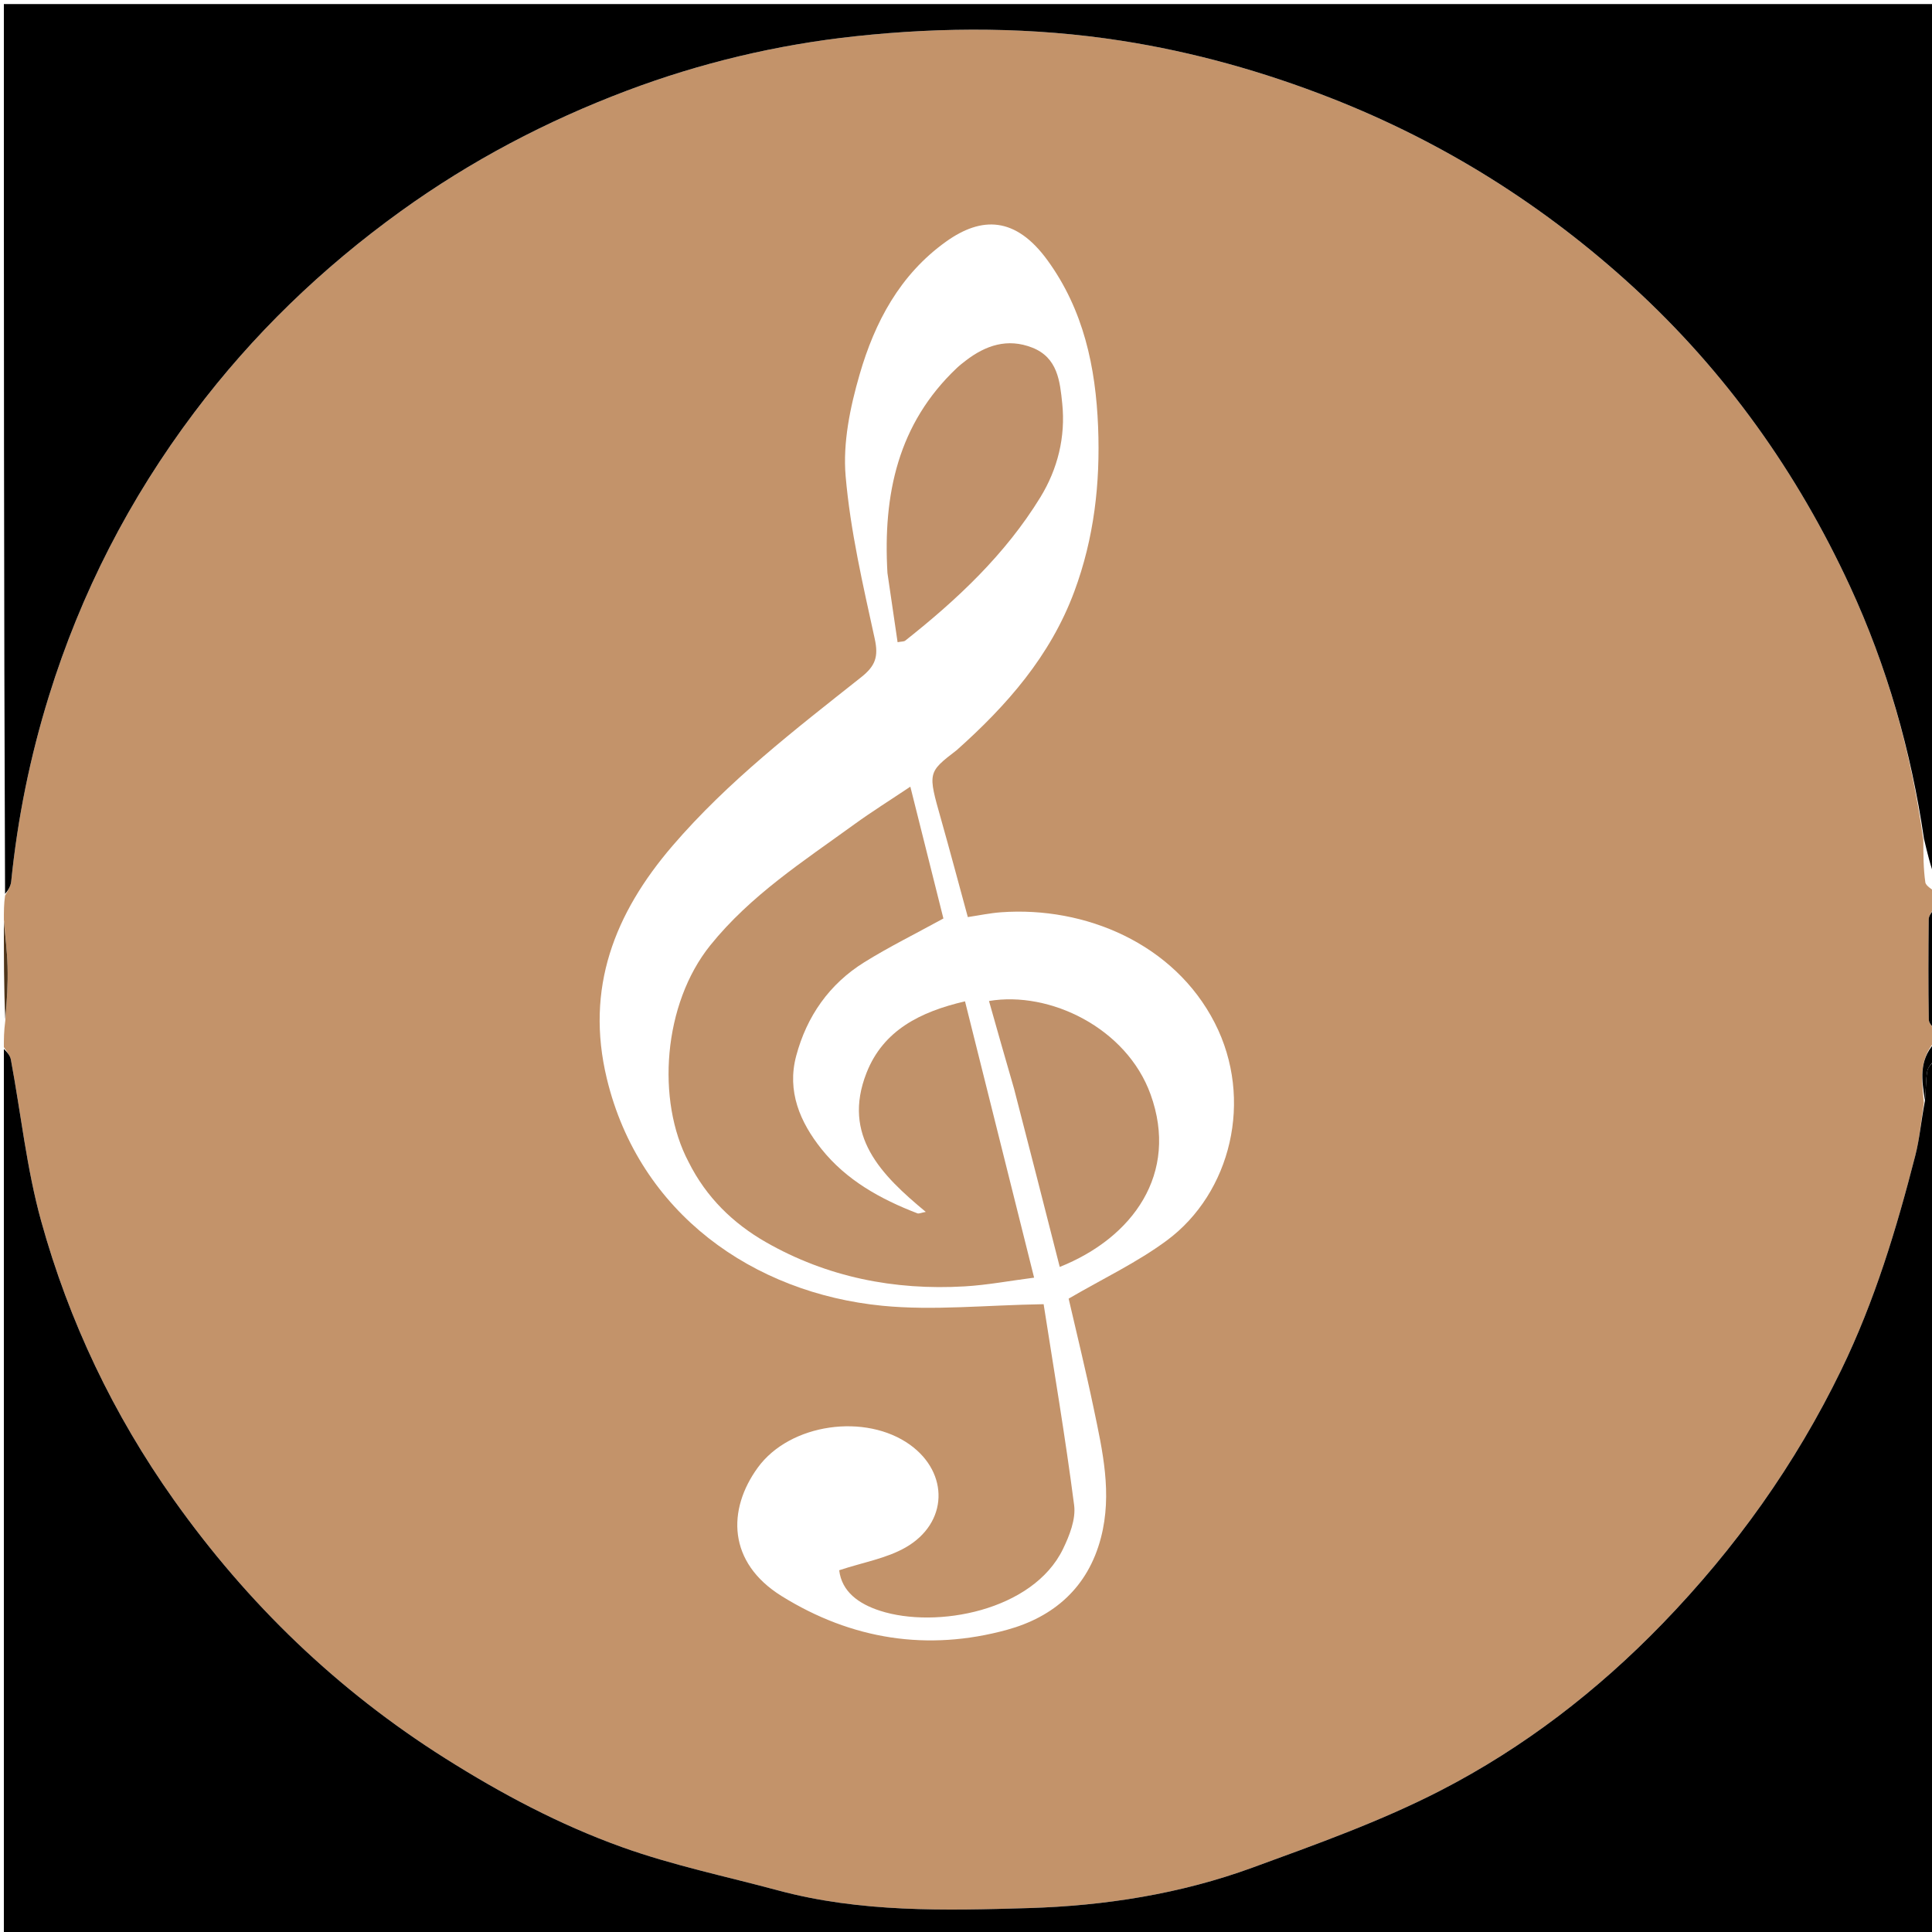
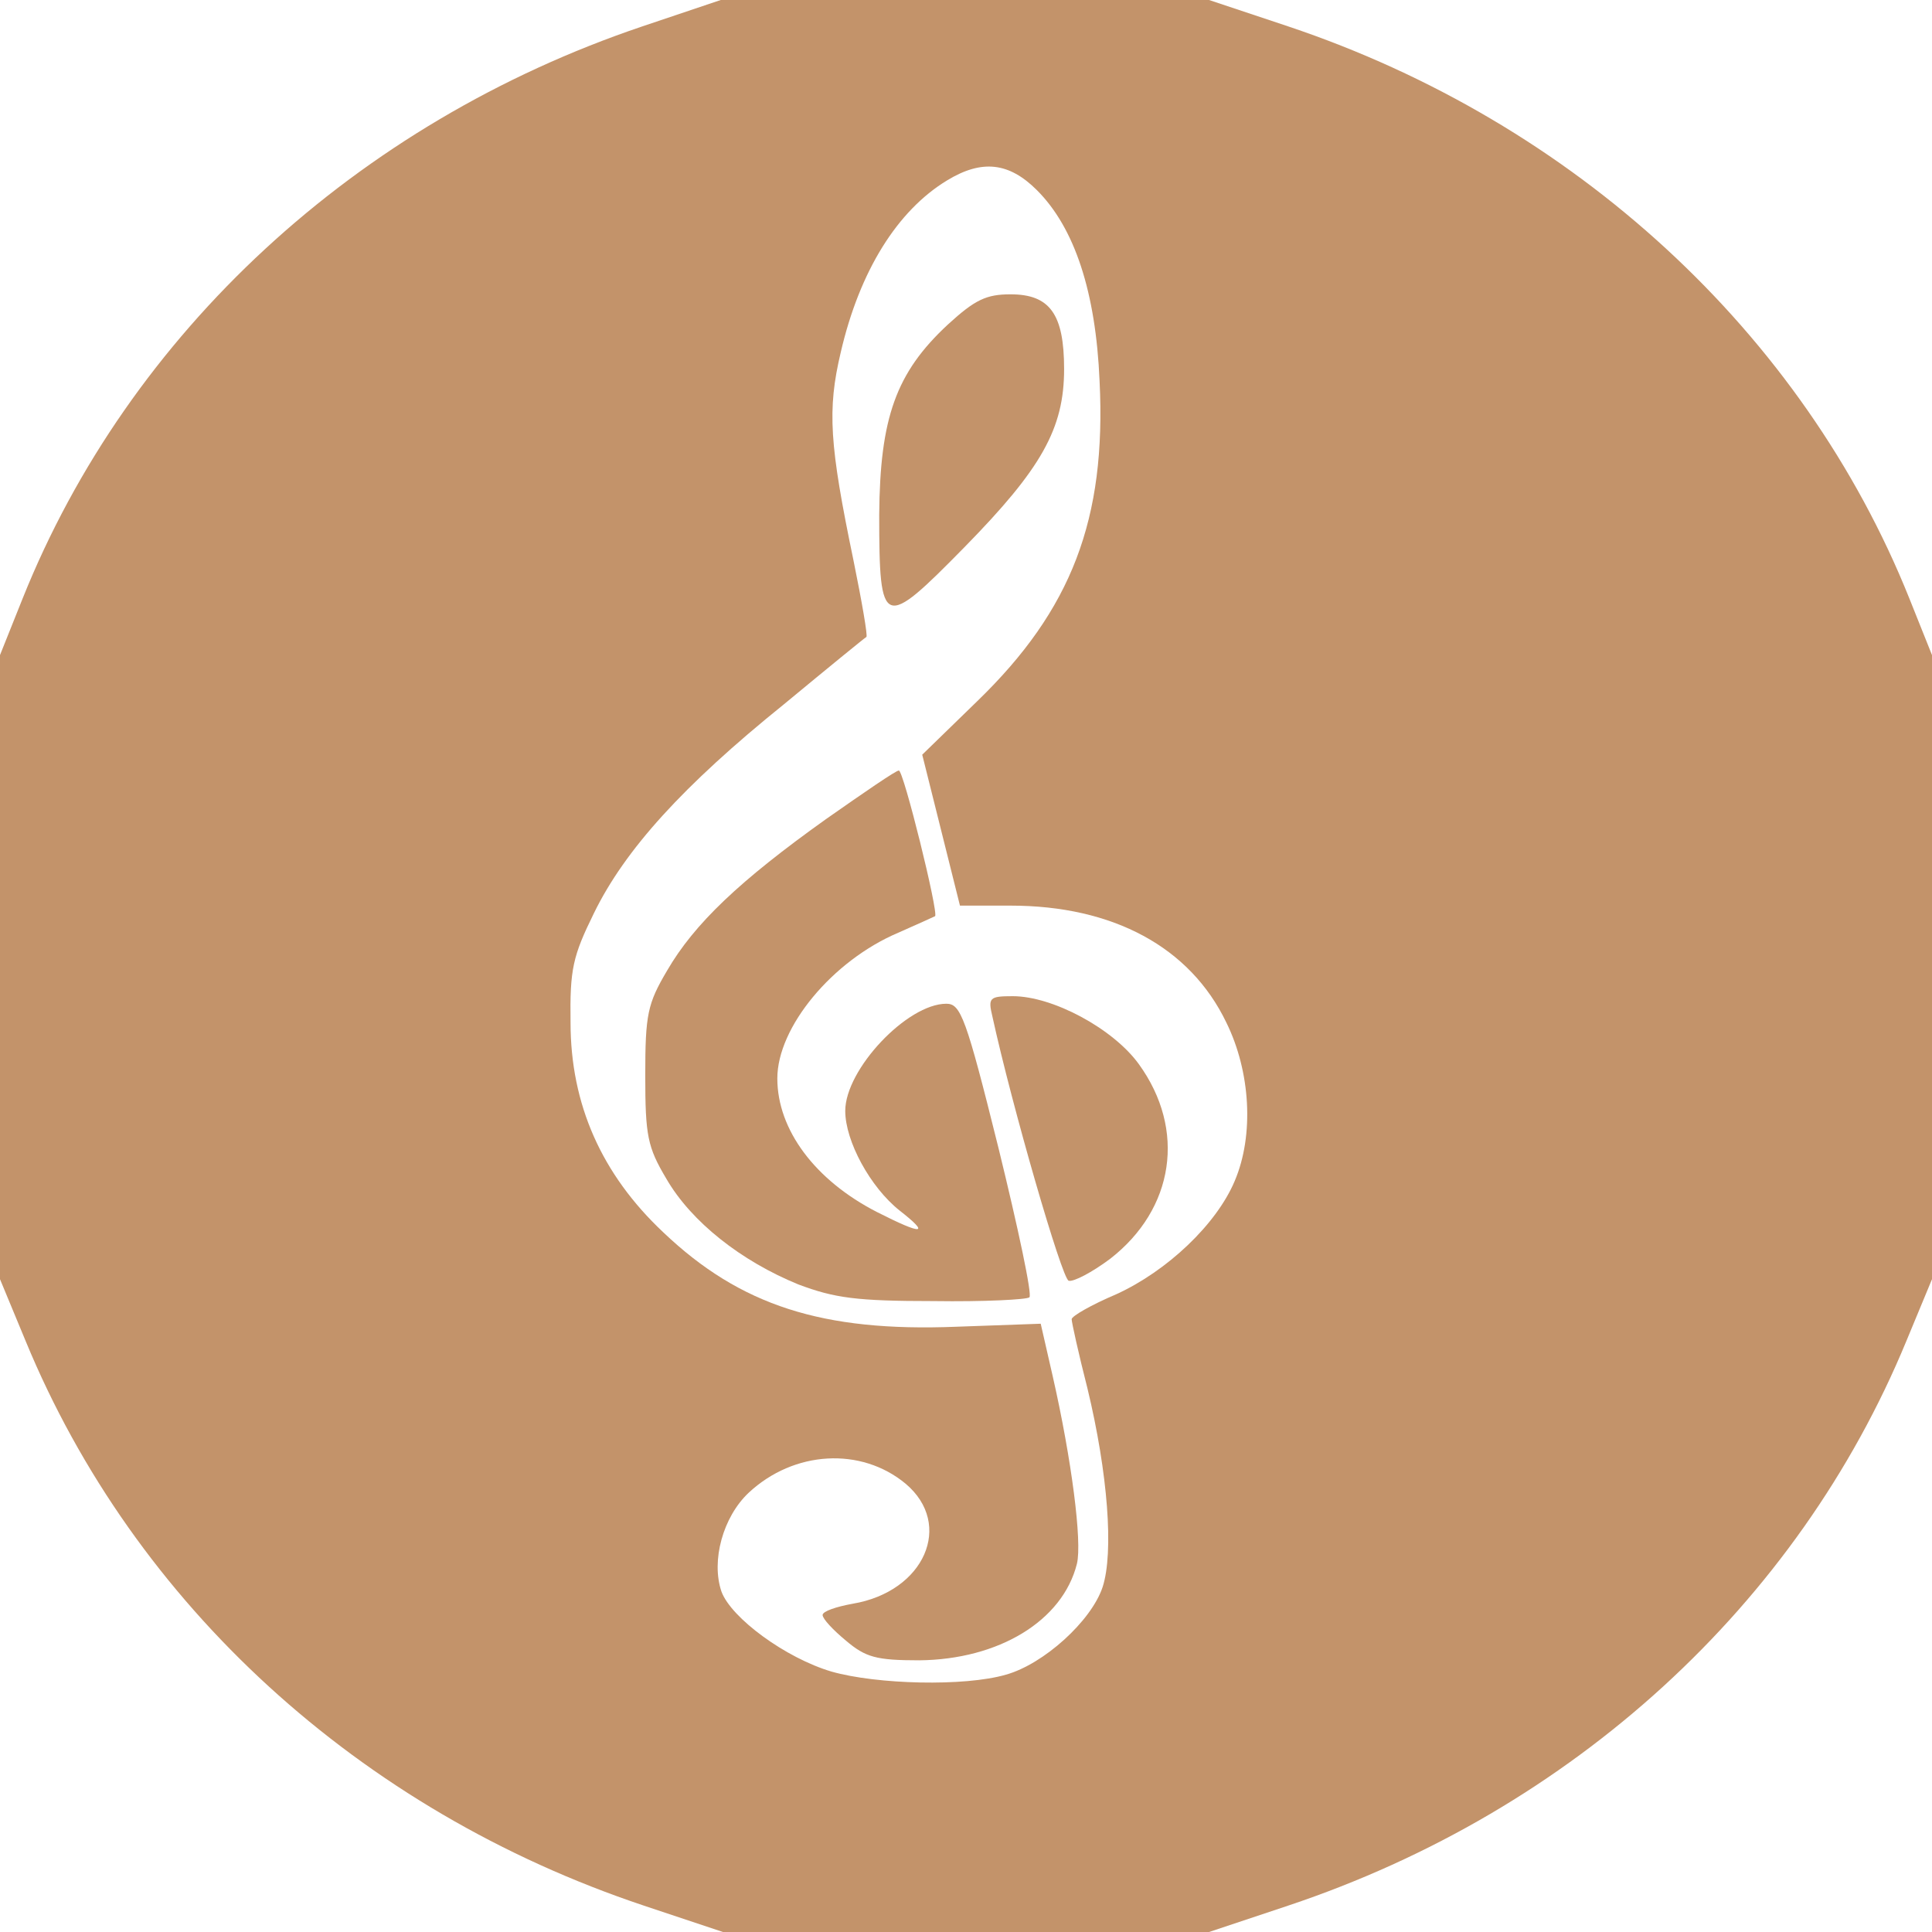
- <svg xmlns="http://www.w3.org/2000/svg" version="1.1" id="Layer_1" x="0px" y="0px" width="100%" viewBox="0 0 500 500" enable-background="new 0 0 500 500" xml:space="preserve">
-   <path fill="#C3936A" opacity="1" stroke="none" d=" M501,267   C501,267.75 501,268.5 500.612,269.613   C496.487,274.544 497.407,279.825 497.897,285.443   C497.164,290.242 496.788,294.727 495.685,299.025   C490.808,318.037 485.173,336.711 476.516,354.527   C464.619,379.014 449.118,400.705 430.259,420.188   C413.405,437.601 394.325,452.29 372.922,463.33   C357.352,471.361 340.636,477.308 324.124,483.344   C305.505,490.15 285.94,493.226 266.216,493.811   C244.509,494.454 222.672,494.968 201.358,489.231   C187.858,485.597 174.075,482.736 160.957,478.028   C144.869,472.255 129.759,464.233 115.201,455.044   C87.252,437.404 64.035,415.004 44.979,388.148   C29.337,366.104 17.839,341.949 10.649,315.999   C6.879,302.393 5.416,288.15 2.812,274.212   C2.599,273.069 1.622,272.067 1,271   C1,268.958 1,266.917 1.363,264.218   C1.818,259.075 2.071,254.585 1.953,250.105   C1.847,246.064 1.334,242.034 1,238   C1,235.958 1,233.917 1.309,231.782   C2.058,230.5 2.775,229.34 2.898,228.119   C4.549,211.799 7.781,195.868 12.656,180.149   C20.943,153.429 33.509,129.018 50.278,106.736   C65.4,86.642 83.268,69.409 103.726,54.661   C121.854,41.592 141.411,31.325 162.159,23.491   C181.206,16.3 201,11.574 221.347,9.384   C244.379,6.904 267.428,6.992 290.248,10.547   C308.817,13.439 326.907,18.501 344.552,25.421   C373.732,36.865 399.712,53.242 422.684,74.294   C446.597,96.208 465.16,122.27 478.761,151.693   C488.365,172.471 494.577,194.361 497.753,217.359   C497.773,221.237 497.766,224.819 498.273,228.326   C498.417,229.328 500.05,230.115 501,231   C501,232.066 501,233.133 500.633,234.727   C499.879,236.142 499.162,237.026 499.153,237.916   C499.064,246.561 499.027,255.208 499.173,263.851   C499.19,264.911 500.363,265.951 501,267  M247.603,194.131   C260.586,182.557 271.836,169.764 278.03,153.085   C283.154,139.286 284.767,125.098 284.189,110.507   C283.575,94.968 280.408,80.189 271.102,67.38   C262.852,56.024 254.051,55.937 244.836,62.532   C232.864,71.099 226.384,83.394 222.47,96.903   C220.021,105.354 218.106,114.573 218.848,123.199   C220.067,137.37 223.341,151.403 226.388,165.355   C227.397,169.977 226.531,172.363 222.869,175.265   C205.743,188.837 188.393,202.184 174.042,218.9   C159.034,236.381 151.417,255.754 157.04,279.114   C165.464,314.108 195.062,334.66 228.343,337.929   C241.59,339.23 255.109,337.759 270.09,337.524   C272.672,354.079 275.691,371.77 277.987,389.554   C278.454,393.169 276.782,397.419 275.097,400.891   C267.324,416.903 242.309,421.575 227.749,416.864   C222.154,415.053 217.844,411.897 217.184,406.378   C223.356,404.331 229.408,403.328 234.393,400.467   C245.39,394.154 245.661,381.231 235.535,373.926   C224.066,365.651 204.458,368.349 196.119,379.809   C188.192,390.702 188.287,404.362 202.289,413.065   C220.416,424.331 240.09,427.417 260.59,421.801   C272.686,418.487 281.577,410.855 284.932,397.922   C287.884,386.537 285.357,375.546 283.058,364.539   C280.974,354.558 278.532,344.651 276.565,336.088   C285.452,330.893 294.295,326.726 301.994,321.017   C318.55,308.741 324.528,284.57 314.383,264.737   C303.874,244.192 280.83,234.525 259.088,236.094   C256.186,236.304 253.313,236.918 250.47,237.338   C248.029,228.399 245.837,220.135 243.51,211.909   C240.114,199.904 240.073,199.916 247.603,194.131  z" />
-   <path fill="#transparent" opacity="1" stroke="none" d=" M497.92,217.033   C494.577,194.361 488.365,172.471 478.761,151.693   C465.16,122.27 446.597,96.208 422.684,74.294   C399.712,53.242 373.732,36.865 344.552,25.421   C326.907,18.501 308.817,13.439 290.248,10.547   C267.428,6.992 244.379,6.904 221.347,9.384   C201,11.574 181.206,16.3 162.159,23.491   C141.411,31.325 121.854,41.592 103.726,54.661   C83.268,69.409 65.4,86.642 50.278,106.736   C33.509,129.018 20.943,153.429 12.656,180.149   C7.781,195.868 4.549,211.799 2.898,228.119   C2.775,229.34 2.058,230.5 1.309,231.344   C1,154.368 1,77.737 1,1.053   C167.555,1.053 334.111,1.053 501,1.053   C501,76.021 501,151.042 500.74,226.987   C499.626,224.285 498.773,220.659 497.92,217.033  z" />
-   <path fill="#transparent" opacity="1" stroke="none" d=" M1,271.469   C1.622,272.067 2.599,273.069 2.812,274.212   C5.416,288.15 6.879,302.393 10.649,315.999   C17.839,341.949 29.337,366.104 44.979,388.148   C64.035,415.004 87.252,437.404 115.201,455.044   C129.759,464.233 144.869,472.255 160.957,478.028   C174.075,482.736 187.858,485.597 201.358,489.231   C222.672,494.968 244.509,494.454 266.216,493.811   C285.94,493.226 305.505,490.15 324.124,483.344   C340.636,477.308 357.352,471.361 372.922,463.33   C394.325,452.29 413.405,437.601 430.259,420.188   C449.118,400.705 464.619,379.014 476.516,354.527   C485.173,336.711 490.808,318.037 495.685,299.025   C496.788,294.727 497.164,290.242 498.136,285.106   C498.493,281.964 498.358,279.516 498.78,277.169   C498.987,276.017 500.227,275.051 501,274   C501,349.632 501,425.264 501,500.948   C334.444,500.948 167.888,500.948 1,500.948   C1,424.646 1,348.292 1,271.469  z" />
-   <path fill="#transparent" opacity="1" stroke="none" d=" M501,266.625   C500.363,265.951 499.19,264.911 499.173,263.851   C499.027,255.208 499.064,246.561 499.153,237.916   C499.162,237.026 499.879,236.142 500.633,235.128   C501,235.444 501,235.889 500.601,236.835   C500.147,241.754 499.945,246.174 500.078,250.585   C500.213,255.062 500.679,259.529 501,264   C501,264.75 501,265.5 501,266.625  z" />
-   <path fill="#transparent" opacity="1" stroke="none" d=" M501,273.6   C500.227,275.051 498.987,276.017 498.78,277.169   C498.358,279.516 498.493,281.964 498.159,284.707   C497.407,279.825 496.487,274.544 500.612,269.988   C501,271.067 501,272.133 501,273.6  z" />
-   <path fill="transparent" opacity="1" stroke="none" d=" M501,263.531   C500.679,259.529 500.213,255.062 500.078,250.585   C499.945,246.174 500.147,241.754 500.601,237.169   C501,245.688 501,254.375 501,263.531  z" />
-   <path fill="transparent" opacity="1" stroke="none" d=" M497.753,217.359   C498.773,220.659 499.626,224.285 500.74,227.455   C501,228.067 501,229.133 501,230.6   C500.05,230.115 498.417,229.328 498.273,228.326   C497.766,224.819 497.773,221.237 497.753,217.359  z" />
-   <path fill="#4F351A" opacity="1" stroke="none" d=" M1,238.469   C1.334,242.034 1.847,246.064 1.953,250.105   C2.071,254.585 1.818,259.075 1.363,263.781   C1,255.646 1,247.292 1,238.469  z" />
-   <path fill="transparent" opacity="1" stroke="none" d=" M247.359,194.392   C240.073,199.916 240.114,199.904 243.51,211.909   C245.837,220.135 248.029,228.399 250.47,237.338   C253.313,236.918 256.186,236.304 259.088,236.094   C280.83,234.525 303.874,244.192 314.383,264.737   C324.528,284.57 318.55,308.741 301.994,321.017   C294.295,326.726 285.452,330.893 276.565,336.088   C278.532,344.651 280.974,354.558 283.058,364.539   C285.357,375.546 287.884,386.537 284.932,397.922   C281.577,410.855 272.686,418.487 260.59,421.801   C240.09,427.417 220.416,424.331 202.289,413.065   C188.287,404.362 188.192,390.702 196.119,379.809   C204.458,368.349 224.066,365.651 235.535,373.926   C245.661,381.231 245.39,394.154 234.393,400.467   C229.408,403.328 223.356,404.331 217.184,406.378   C217.844,411.897 222.154,415.053 227.749,416.864   C242.309,421.575 267.324,416.903 275.097,400.891   C276.782,397.419 278.454,393.169 277.987,389.554   C275.691,371.77 272.672,354.079 270.09,337.524   C255.109,337.759 241.59,339.23 228.343,337.929   C195.062,334.66 165.464,314.108 157.04,279.114   C151.417,255.754 159.034,236.381 174.042,218.9   C188.393,202.184 205.743,188.837 222.869,175.265   C226.531,172.363 227.397,169.977 226.388,165.355   C223.341,151.403 220.067,137.37 218.848,123.199   C218.106,114.573 220.021,105.354 222.47,96.903   C226.384,83.394 232.864,71.099 244.836,62.532   C254.051,55.937 262.852,56.024 271.102,67.38   C280.408,80.189 283.575,94.968 284.189,110.507   C284.767,125.098 283.154,139.286 278.03,153.085   C271.836,169.764 260.586,182.557 247.359,194.392  M178.349,301.024   C182.794,309.929 189.793,316.647 198.172,321.446   C214.025,330.525 231.421,333.974 249.625,332.916   C255.456,332.577 261.243,331.481 267.626,330.657   C261.506,306.18 255.679,282.874 249.746,259.145   C238.157,261.836 228.583,266.647 224.258,277.648   C217.868,293.901 228.042,304.072 239.592,313.636   C238.376,313.862 237.816,314.159 237.428,314.01   C227.875,310.341 219.021,305.429 212.57,297.331   C207.039,290.388 203.617,282.398 206.052,273.27   C208.79,263.005 214.622,254.66 223.694,249.019   C230.095,245.04 236.887,241.689 244.152,237.703   C241.437,226.881 238.576,215.475 235.595,203.591   C230.319,207.123 225.562,210.093 221.034,213.379   C207.909,222.903 194.287,231.671 183.847,244.613   C171.595,259.801 169.795,284.805 178.349,301.024  M229.766,148.743   C230.604,154.526 231.442,160.309 232.296,166.202   C233.345,166.001 233.935,166.063 234.269,165.799   C247.751,155.153 260.196,143.448 269.241,128.701   C273.727,121.387 275.802,113.056 274.905,104.411   C274.314,98.711 273.743,92.548 267.139,89.963   C260.728,87.453 255.094,89.362 249.915,93.344   C249.126,93.951 248.334,94.566 247.613,95.249   C232.427,109.634 228.487,127.88 229.766,148.743  M262.599,282.113   C266.477,297.333 270.356,312.554 274.261,327.881   C293.15,320.349 305.174,303.743 297.767,283.228   C291.557,266.031 271.674,256.4 255.951,259.058   C258.06,266.514 260.161,273.94 262.599,282.113  z" />
-   <path fill="#C1926A" opacity="1" stroke="none" d=" M178.188,300.685   C169.795,284.805 171.595,259.801 183.847,244.613   C194.287,231.671 207.909,222.903 221.034,213.379   C225.562,210.093 230.319,207.123 235.595,203.591   C238.576,215.475 241.437,226.881 244.152,237.703   C236.887,241.689 230.095,245.04 223.694,249.019   C214.622,254.66 208.79,263.005 206.052,273.27   C203.617,282.398 207.039,290.388 212.57,297.331   C219.021,305.429 227.875,310.341 237.428,314.01   C237.816,314.159 238.376,313.862 239.592,313.636   C228.042,304.072 217.868,293.901 224.258,277.648   C228.583,266.647 238.157,261.836 249.746,259.145   C255.679,282.874 261.506,306.18 267.626,330.657   C261.243,331.481 255.456,332.577 249.625,332.916   C231.421,333.974 214.025,330.525 198.172,321.446   C189.793,316.647 182.794,309.929 178.188,300.685  z" />
-   <path fill="#C1916A" opacity="1" stroke="none" d=" M229.671,148.296   C228.487,127.88 232.427,109.634 247.613,95.249   C248.334,94.566 249.126,93.951 249.915,93.344   C255.094,89.362 260.728,87.453 267.139,89.963   C273.743,92.548 274.314,98.711 274.905,104.411   C275.802,113.056 273.727,121.387 269.241,128.701   C260.196,143.448 247.751,155.153 234.269,165.799   C233.935,166.063 233.345,166.001 232.296,166.202   C231.442,160.309 230.604,154.526 229.671,148.296  z" />
-   <path fill="#C0916A" opacity="1" stroke="none" d=" M262.431,281.739   C260.161,273.94 258.06,266.514 255.951,259.058   C271.674,256.4 291.557,266.031 297.767,283.228   C305.174,303.743 293.15,320.349 274.261,327.881   C270.356,312.554 266.477,297.333 262.431,281.739  z" />
+ <svg xmlns="http://www.w3.org/2000/svg" version="1.0" width="256pt" height="256pt" viewBox="0 0 256 256" preserveAspectRatio="xMidYMid meet">
+   <g transform="translate(0,256) scale(0.1,-0.1)" fill="#C3936A" stroke="none">
+     <path d="M851 2525 c-379 -128 -680 -406 -821 -758 l-30 -75 0 -414 0 -413 34 -82 c144 -349 442 -622 819 -748 l105 -35 322 0 322 0 105 35 c377 126 675 399 819 748 l34 82 0 413 0 414 -30 75 c-141 352 -444 631 -823 758 l-105 35 -323 0 -324 0 -104 -35z m523 -217 c50 -50 78 -135 83 -253 9 -183 -37 -303 -162 -424 l-73 -71 25 -100 25 -100 67 0 c136 0 238 -55 286 -155 32 -65 37 -149 11 -210 -24 -57 -89 -119 -157 -150 -33 -14 -59 -29 -59 -33 0 -4 9 -45 21 -92 27 -112 35 -217 20 -263 -15 -45 -78 -102 -128 -116 -55 -16 -171 -13 -231 4 -61 18 -133 71 -146 106 -14 41 2 99 36 131 60 56 149 61 208 12 64 -54 25 -143 -70 -159 -22 -4 -40 -10 -40 -15 0 -5 14 -20 31 -34 26 -22 40 -26 97 -26 105 1 190 52 209 128 7 29 -7 138 -32 248 l-16 70 -112 -4 c-177 -7 -286 28 -388 125 -82 77 -123 170 -123 278 -1 71 3 88 31 145 41 84 118 169 252 277 58 48 107 88 109 89 2 1 -6 47 -17 101 -32 154 -35 200 -17 276 25 108 75 188 141 228 46 28 82 24 119 -13z" />
+     <path d="M1256 2130 c-69 -64 -90 -124 -91 -252 0 -152 5 -153 113 -43 102 104 132 157 132 236 0 73 -19 99 -71 99 -32 0 -47 -7 -83 -40z" />
+     <path d="M1095 1475 c-115 -82 -175 -139 -211 -201 -26 -44 -29 -58 -29 -139 0 -80 3 -95 28 -137 33 -57 99 -109 175 -140 48 -18 77 -22 179 -22 67 -1 124 2 127 5 4 3 -15 92 -41 198 -43 173 -50 191 -69 191 -52 0 -134 -87 -134 -142 0 -40 33 -101 72 -132 41 -32 31 -33 -30 -2 -82 42 -132 109 -132 177 0 68 73 156 160 193 25 11 47 21 49 22 5 4 -42 194 -48 193 -4 0 -46 -29 -96 -64z" />
+     <path d="M1315 1213 c26 -119 92 -347 101 -350 6 -2 31 11 55 29 85 66 101 171 38 258 -34 47 -114 90 -167 90 -31 0 -33 -2 -27 -27z" />
+   </g>
</svg>
